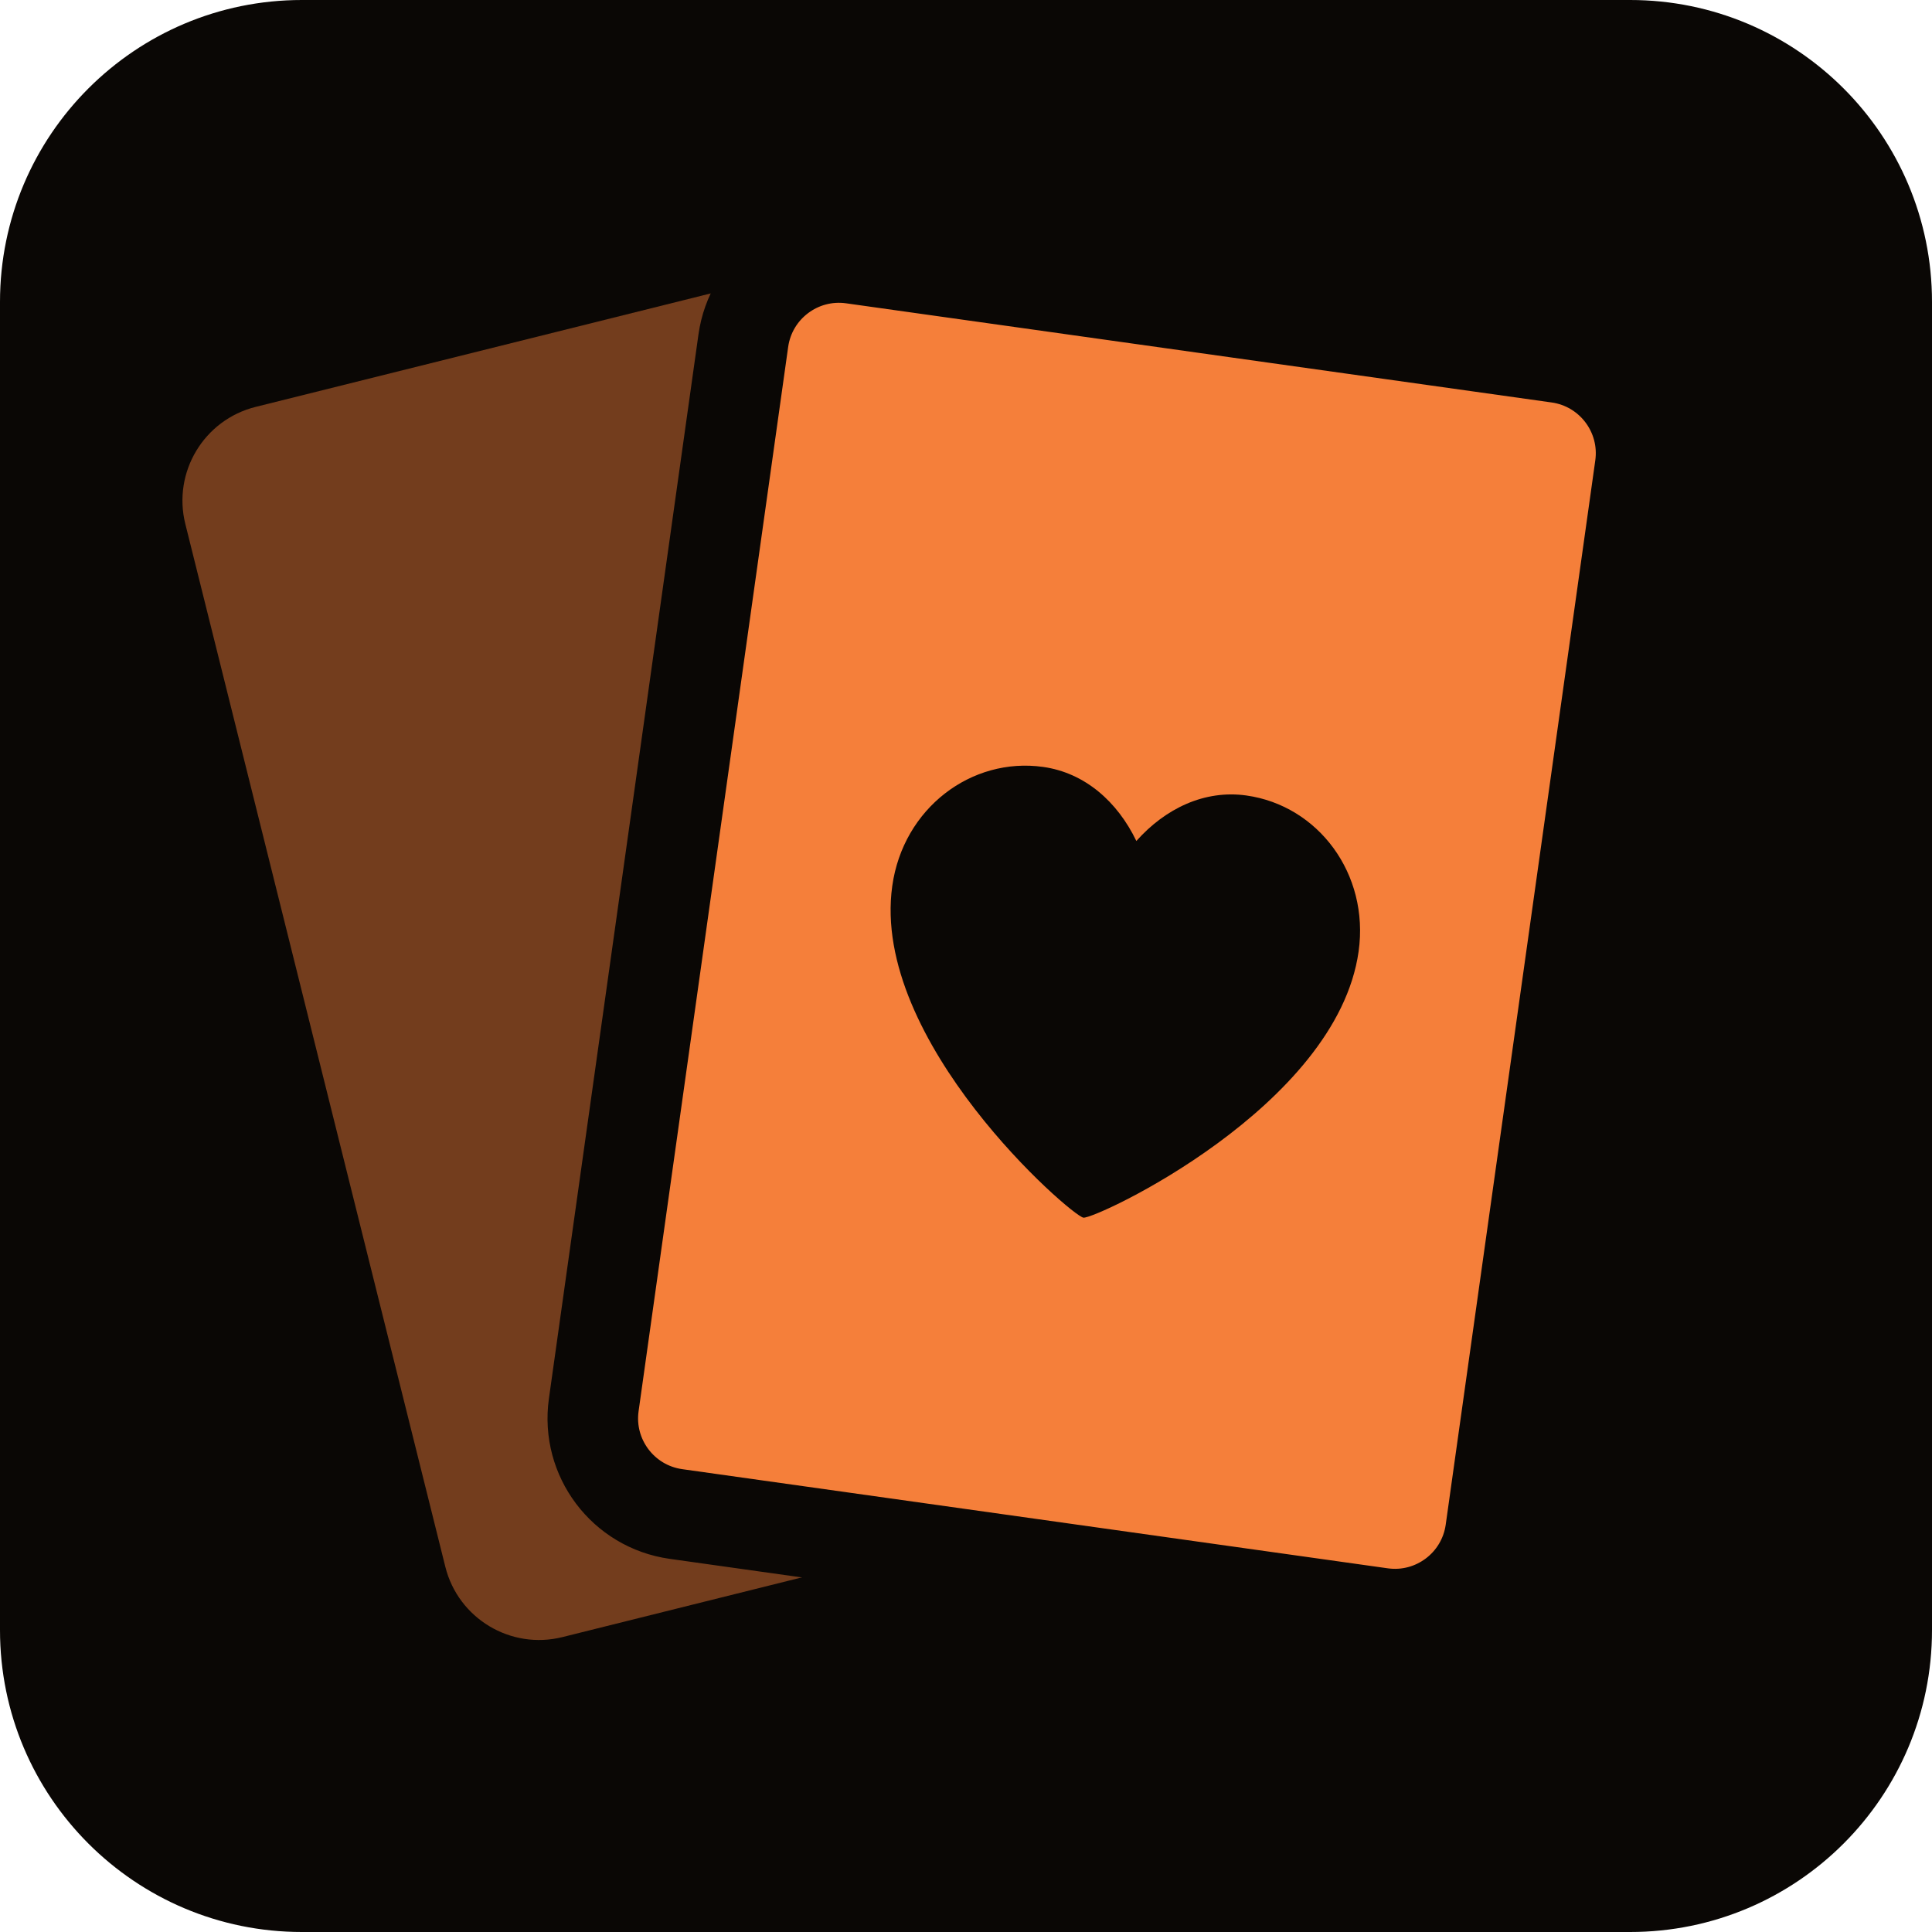
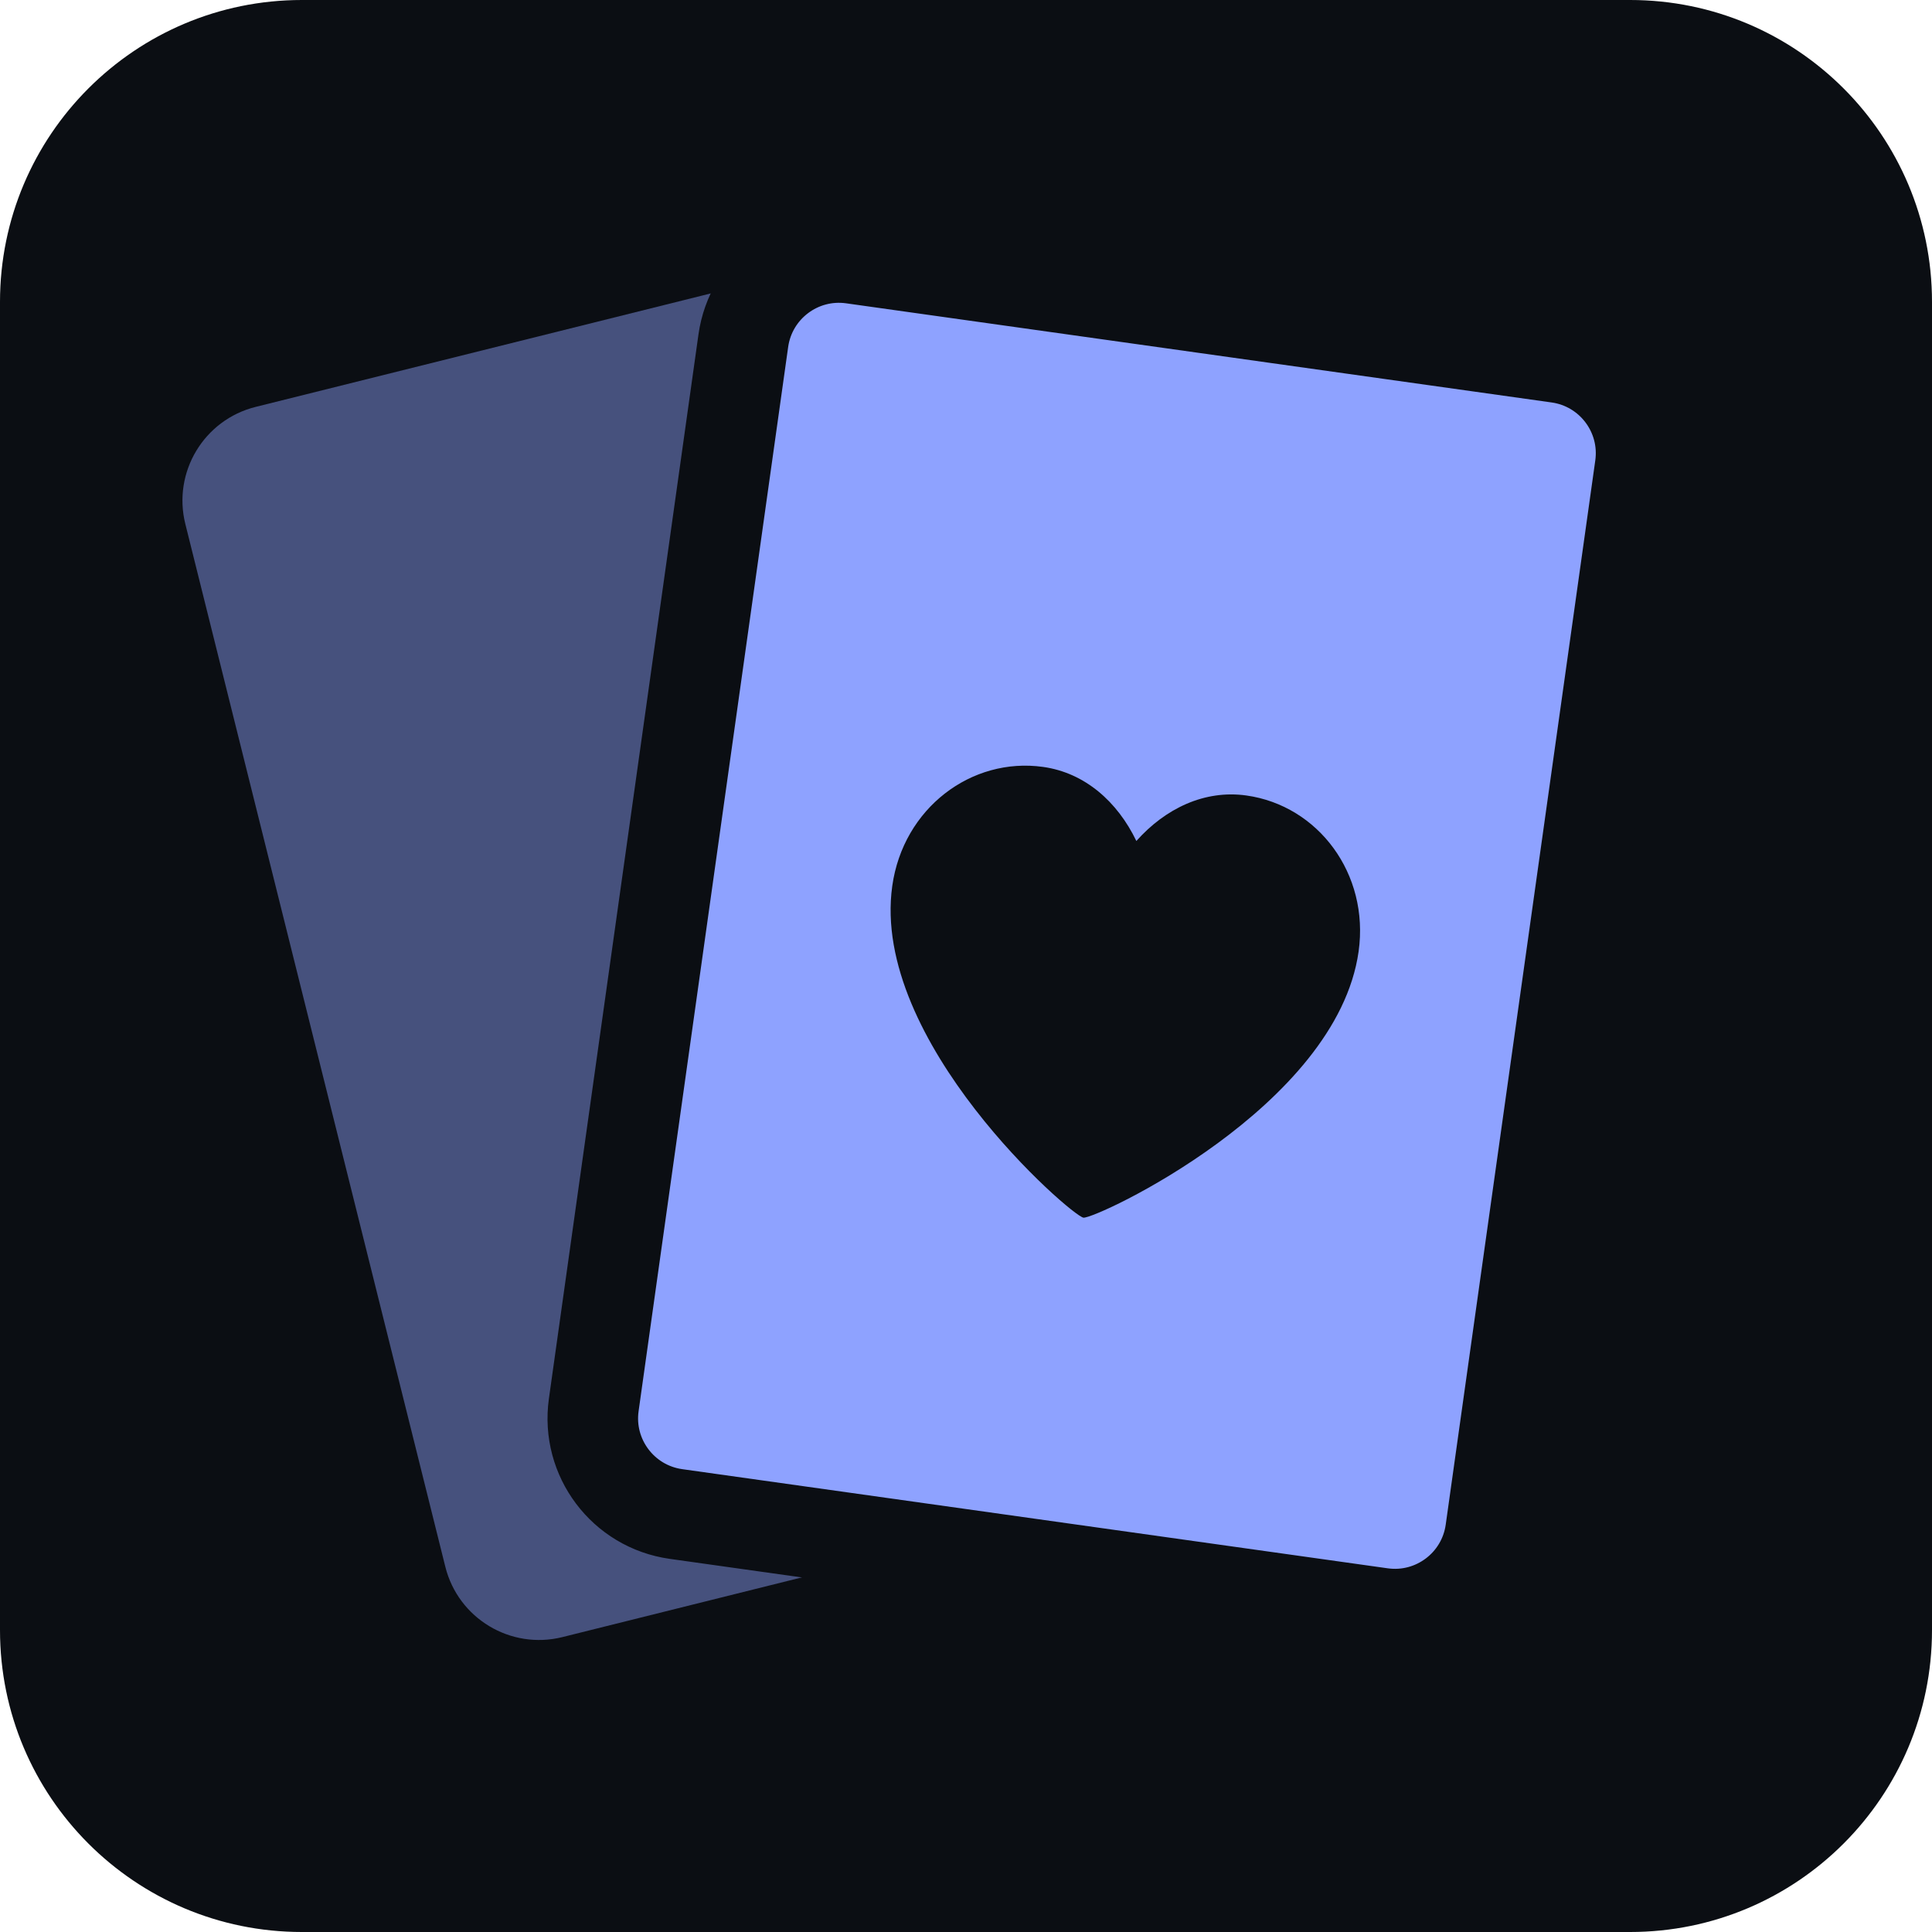
<svg xmlns="http://www.w3.org/2000/svg" viewBox="0 0 32 32">
-   <rect width="32" height="32" rx="5" fill="#0a0705" />
-   <rect x="5" y="5" width="15" height="21" rx="1.6" transform="rotate(-14 12.5 15.5)" fill="#f57f3a" opacity="0.45" />
-   <rect x="11" y="5" width="15" height="21" rx="1.6" transform="rotate(8 18.5 15.5)" fill="#f57f3a" stroke="#0a0705" stroke-width="1.5" />
-   <path d="M18.6 20.2c-.2 0-3.9-2.4-3.9-5 0-1.3 1-2.3 2.2-2.3.7 0 1.3.4 1.7 1 .4-.6 1-1 1.7-1 1.2 0 2.2 1 2.2 2.3 0 2.6-3.7 5-3.9 5Z" transform="rotate(8 18.5 15.5)" fill="#0a0705" />
+   <rect width="32" height="32" rx="5" fill="#0b0e13" />
+   <rect x="5" y="5" width="15" height="21" rx="1.6" transform="rotate(-14 12.5 15.5)" fill="#8ea2ff" opacity="0.45" />
+   <rect x="11" y="5" width="15" height="21" rx="1.6" transform="rotate(8 18.5 15.5)" fill="#8ea2ff" stroke="#0b0e13" stroke-width="1.5" />
+   <path d="M18.6 20.2c-.2 0-3.9-2.4-3.9-5 0-1.3 1-2.3 2.2-2.3.7 0 1.3.4 1.7 1 .4-.6 1-1 1.7-1 1.2 0 2.2 1 2.2 2.3 0 2.6-3.7 5-3.9 5Z" transform="rotate(8 18.5 15.5)" fill="#0b0e13" />
</svg>
